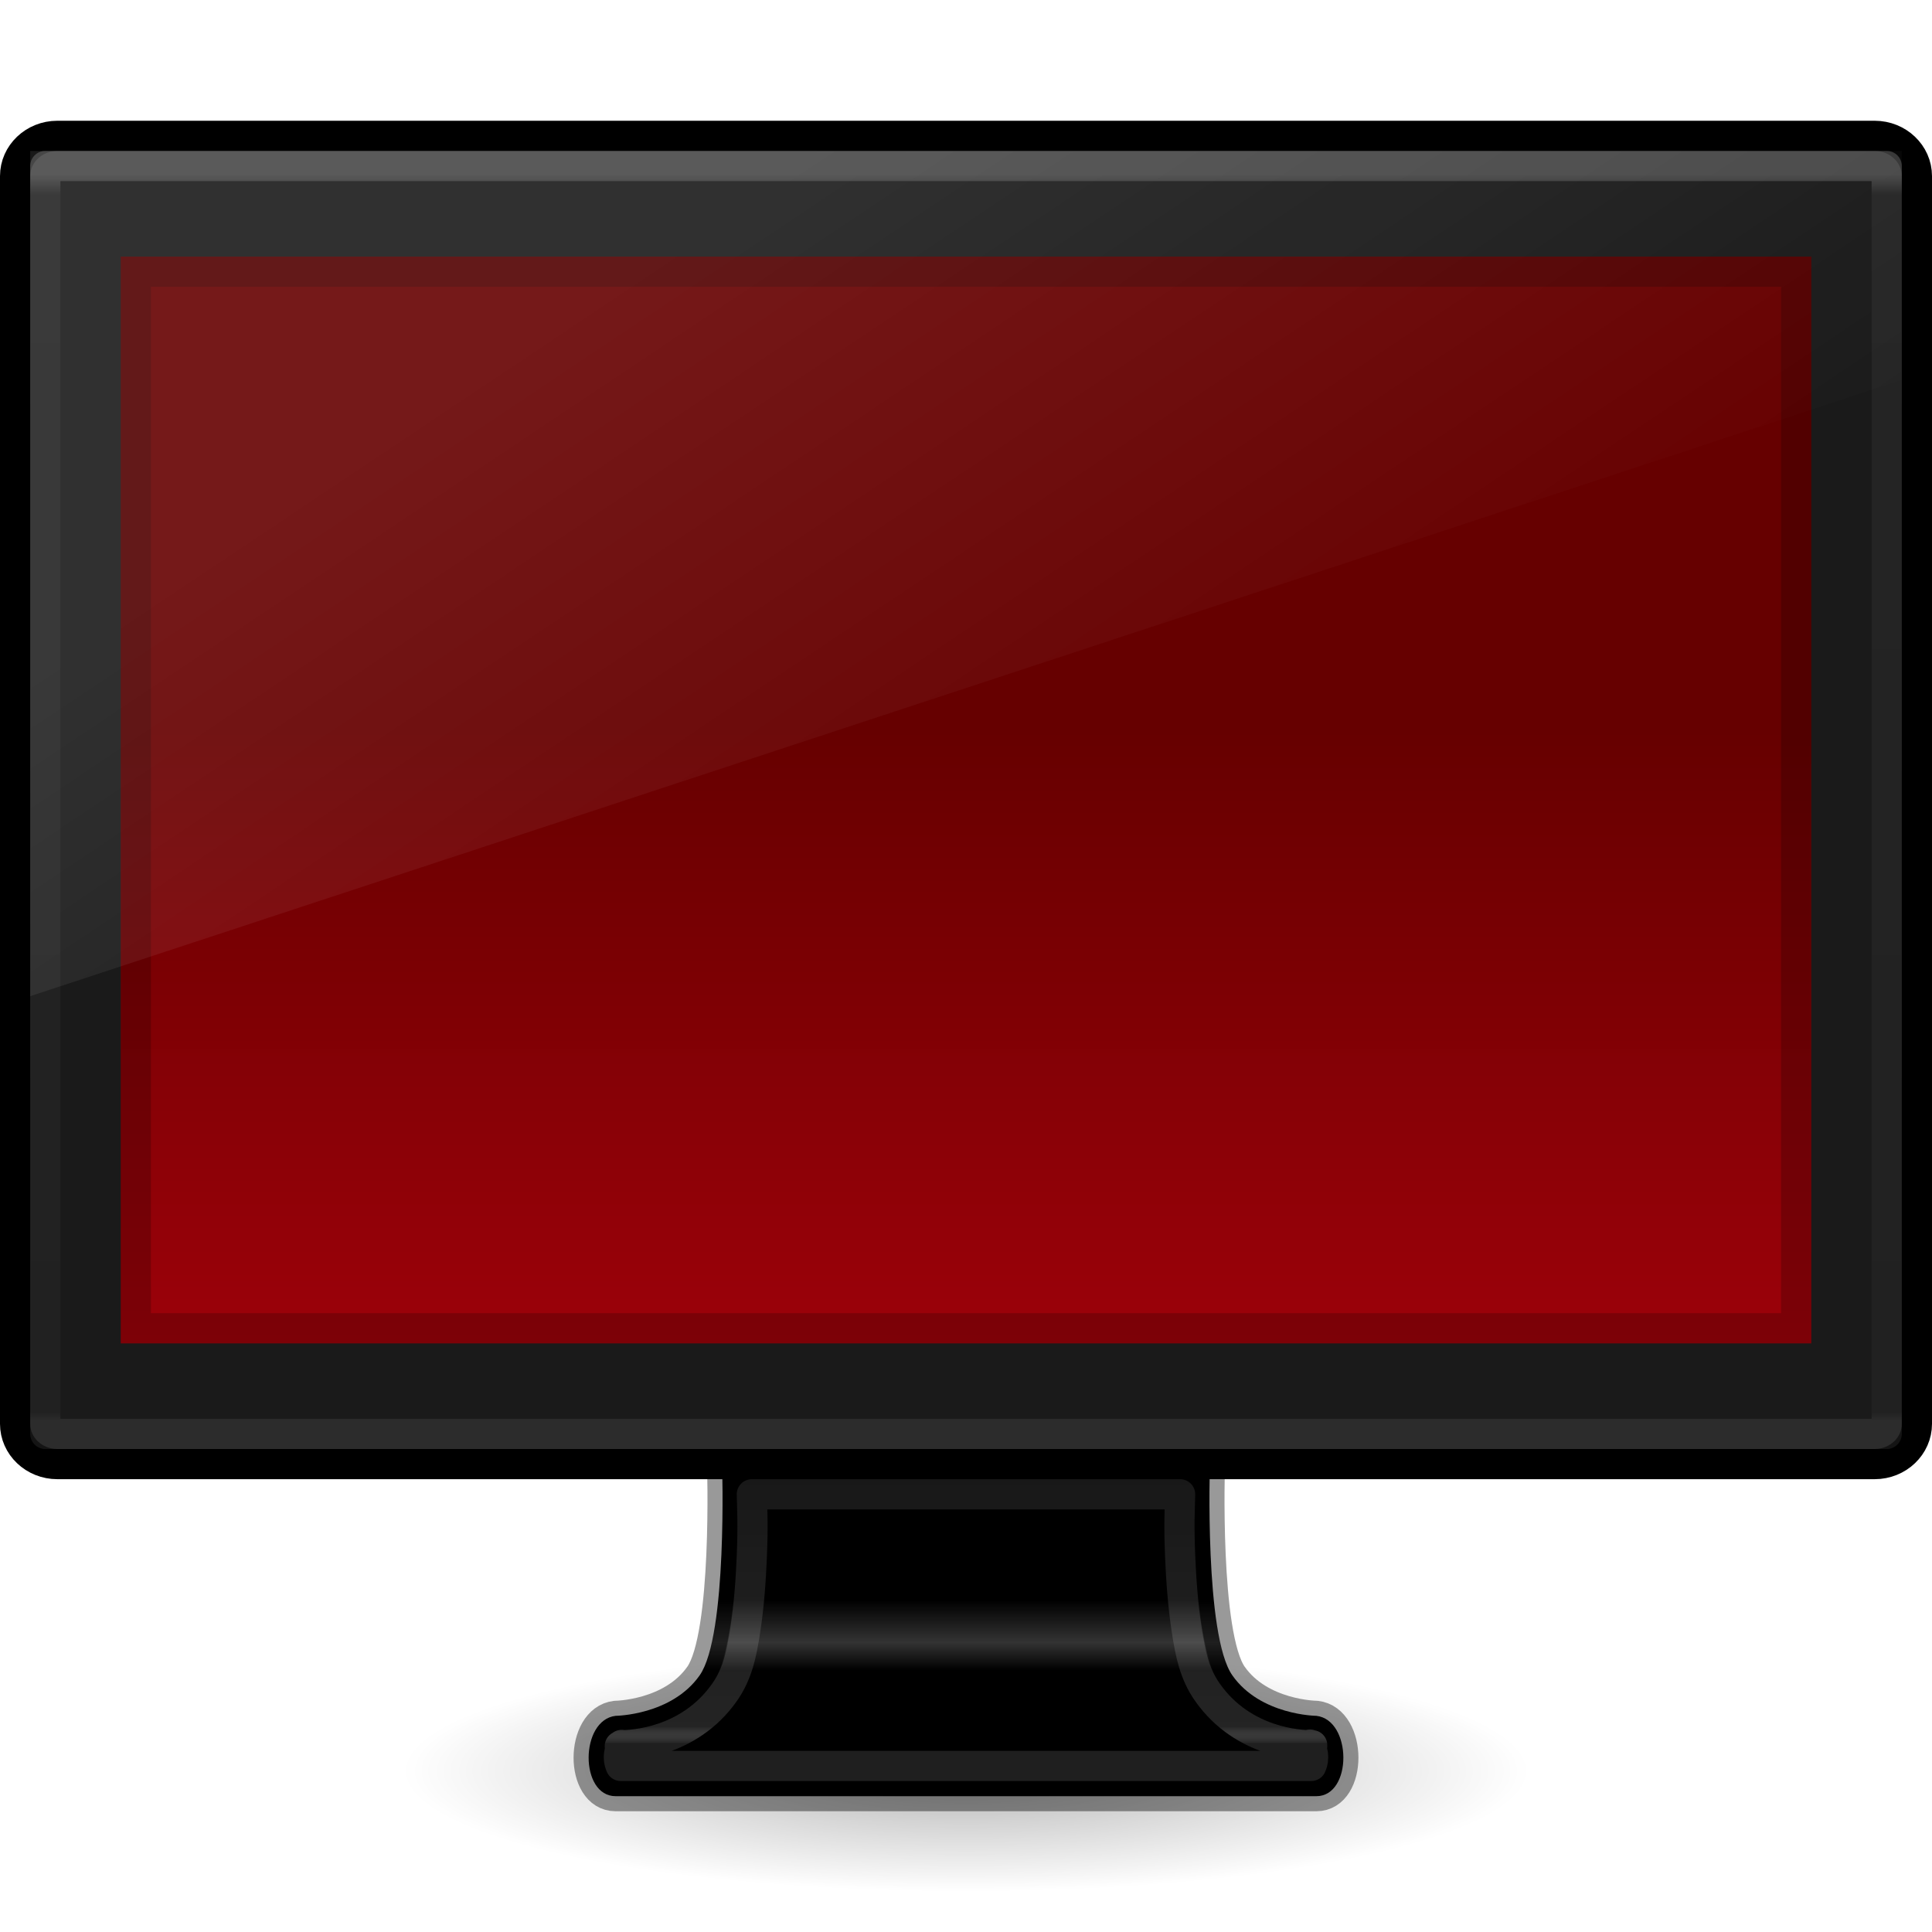
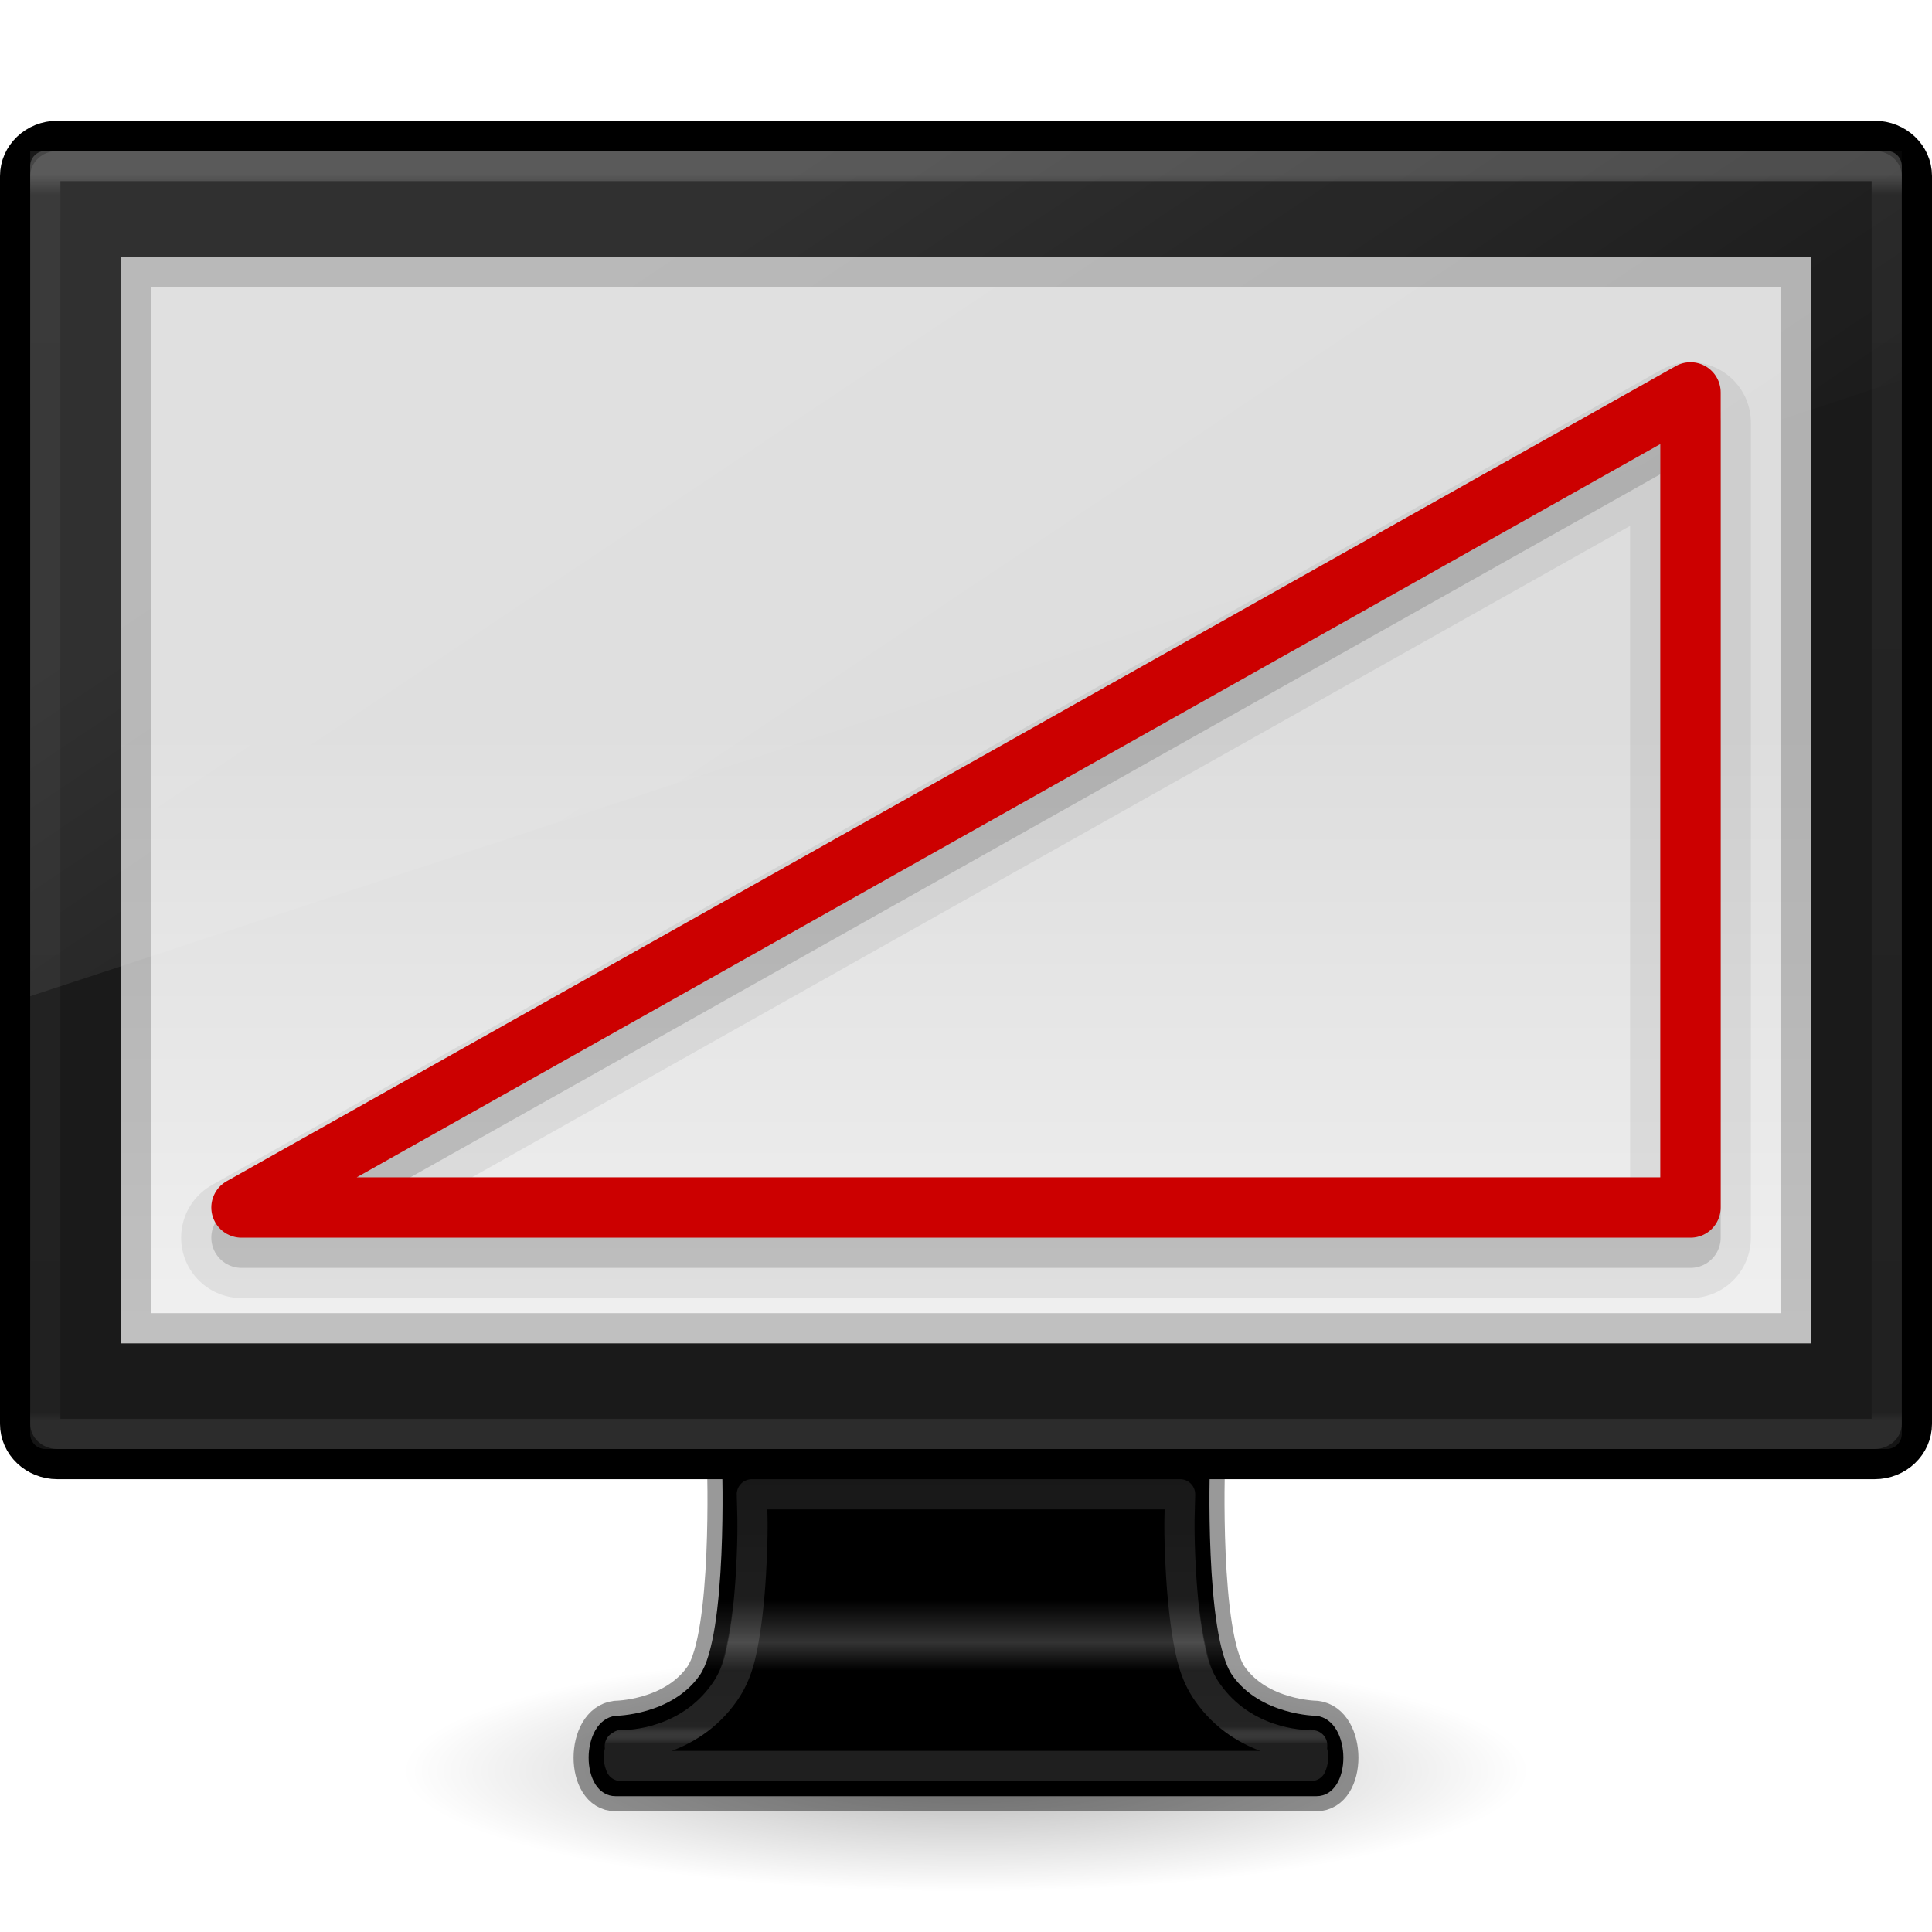
<svg xmlns="http://www.w3.org/2000/svg" xmlns:xlink="http://www.w3.org/1999/xlink" version="1.0" width="64" height="64" id="svg4569">
  <defs id="defs4571">
    <linearGradient id="linearGradient4084">
      <stop offset="0" style="stop-color:#ffffff;stop-opacity:1" id="stop4086" />
      <stop offset="0.016" style="stop-color:#ffffff;stop-opacity:0.235" id="stop4088" />
      <stop offset="0.993" style="stop-color:#ffffff;stop-opacity:0.157" id="stop4090" />
      <stop offset="1" style="stop-color:#ffffff;stop-opacity:0.392" id="stop4092" />
    </linearGradient>
    <linearGradient id="linearGradient3912">
      <stop id="stop3914" style="stop-color:#000000;stop-opacity:1" offset="0" />
      <stop id="stop3916" style="stop-color:#000000;stop-opacity:1" offset="0.35" />
      <stop id="stop3918" style="stop-color:#333333;stop-opacity:1" offset="0.494" />
      <stop id="stop3920" style="stop-color:#000000;stop-opacity:1" offset="0.589" />
      <stop id="stop3922" style="stop-color:#000000;stop-opacity:1" offset="1" />
    </linearGradient>
    <linearGradient id="linearGradient10691-1">
      <stop id="stop10693-3" style="stop-color:#000000;stop-opacity:1" offset="0" />
      <stop id="stop10695-1" style="stop-color:#000000;stop-opacity:0" offset="1" />
    </linearGradient>
    <linearGradient x1="361.106" y1="87.05" x2="361.106" y2="94.396" id="linearGradient2451" xlink:href="#linearGradient3912" gradientUnits="userSpaceOnUse" gradientTransform="matrix(1.311155,0,0,1.333703,-437.614,-66.53289)" />
    <radialGradient cx="6.703" cy="73.616" r="7.228" fx="6.703" fy="73.616" id="radialGradient2456" xlink:href="#linearGradient10691-1" gradientUnits="userSpaceOnUse" gradientTransform="matrix(2.582401,0,0,0.5533716,14.69091,17.92982)" />
    <linearGradient id="outerBackgroundGradient-5-0">
-       <stop id="stop3864-8-6-4" offset="0" style="stop-color:#cc000f;stop-opacity:0.941" />
-       <stop id="stop3866-9-1-86" offset="1" style="stop-color:#660000;stop-opacity:1" />
+       <stop id="stop3864-8-6-4" offset="0" style="stop-color:#ffffff;stop-opacity:1" />
+       <stop id="stop3866-9-1-86" offset="1" style="stop-color:#dddddd;stop-opacity:1" />
    </linearGradient>
    <linearGradient id="linearGradient3880">
      <stop id="stop3883" offset="0" style="stop-color:#ffffff;stop-opacity:1;" />
      <stop id="stop3885" offset="1" style="stop-color:#ffffff;stop-opacity:0;" />
    </linearGradient>
    <linearGradient xlink:href="#linearGradient3880" id="linearGradient3141" gradientUnits="userSpaceOnUse" gradientTransform="matrix(1.55,0,0,1.555555,-0.5500058,17.44445)" x1="10" y1="-3" x2="20" y2="12" />
    <linearGradient xlink:href="#linearGradient4084" id="linearGradient3144" gradientUnits="userSpaceOnUse" gradientTransform="matrix(1.648649,0,0,1.135135,-7.56758,-0.7432308)" x1="24" y1="5.753" x2="24" y2="42.121" />
    <linearGradient xlink:href="#outerBackgroundGradient-5-0" id="linearGradient3148" gradientUnits="userSpaceOnUse" gradientTransform="matrix(1.4,0,0,1.565217,2.599995,21.02178)" x1="15" y1="24.619" x2="15" y2="2" />
    <linearGradient xlink:href="#linearGradient4054-5" id="linearGradient3152-7" gradientUnits="userSpaceOnUse" gradientTransform="matrix(1.216216,0,0,0.8378379,2.666359,14.97738)" x1="25.005" y1="51.076" x2="25.005" y2="40.265" />
    <linearGradient id="linearGradient4054-5">
      <stop offset="0" style="stop-color:#333333;stop-opacity:1" id="stop4056-0" />
      <stop offset="0.063" style="stop-color:#ffffff;stop-opacity:0.235" id="stop4058-4" />
      <stop offset="0.969" style="stop-color:#ffffff;stop-opacity:0.157" id="stop4060-4" />
      <stop offset="1" style="stop-color:#ffffff;stop-opacity:0.392" id="stop4062-0" />
    </linearGradient>
    <linearGradient id="outerBackgroundGradient-5-0-4">
      <stop id="stop3864-8-6-4-3" offset="0" style="stop-color:#261e2b;stop-opacity:1;" />
      <stop id="stop3866-9-1-86-8" offset="1" style="stop-color:#352f39;stop-opacity:1;" />
    </linearGradient>
    <linearGradient y2="2" x2="15" y1="24.619" x1="15" gradientTransform="matrix(1.35,0,0,1.478261,3.649995,21.32613)" gradientUnits="userSpaceOnUse" id="linearGradient4109" xlink:href="#outerBackgroundGradient-5-0-4" />
  </defs>
  <path d="m 50.667,58.667 c 0,2.209 -8.357,4 -18.667,4 -10.309,0 -18.667,-1.791 -18.667,-4 0,-2.209 8.357,-4 18.667,-4 10.309,0 18.667,1.791 18.667,4 l 0,0 z" id="path2589" style="opacity:0.3;fill:url(#radialGradient2456);fill-opacity:1;fill-rule:nonzero;stroke:none;stroke-width:0.8;marker:none;visibility:visible;display:inline;overflow:visible" />
  <path d="m 23.92,48.499 c 0,0 0.187,5.678 -0.744,7.001 -0.93,1.323 -2.782,1.339 -2.782,1.339 -1.188,0.139 -1.198,2.662 0,2.662 l 23.212,0 c 1.198,0 1.188,-2.524 0,-2.662 0,0 -1.851,-0.015 -2.782,-1.339 -0.93,-1.323 -0.744,-7.001 -0.744,-7.001 l -16.16,0 0,0 z" id="rect1789" style="fill:url(#linearGradient2451);fill-opacity:1;fill-rule:nonzero;stroke:none;stroke-width:0.998;stroke-linecap:round;stroke-linejoin:round;stroke-miterlimit:4;stroke-opacity:1;stroke-dasharray:none;stroke-dashoffset:0.5;marker:none;visibility:visible;display:inline;overflow:visible;enable-background:new" />
  <rect width="63" height="44" rx="1.4" ry="1.333" x="0.5" y="4.5" id="rect2722" style="fill:#1a1a1a;fill-opacity:1;stroke:#000000;stroke-width:1;stroke-linecap:round;stroke-linejoin:round;stroke-miterlimit:4;stroke-opacity:1;stroke-dasharray:none;stroke-dashoffset:0.5" />
  <path style="fill:url(#linearGradient3148);fill-opacity:1;stroke:none;display:inline" d="m 4,8.5 56,0 0,36 -56,0 z" id="rect2722-0" />
  <path style="opacity:0.2;fill:#000000;fill-opacity:1;stroke:none;display:inline" d="M 4 8.5 L 4 44.5 L 60 44.5 L 60 8.5 L 4 8.5 z M 5 9.5 L 59 9.5 L 59 43.5 L 5 43.5 L 5 9.5 z " id="path3942" />
  <rect width="61" height="42" rx="0" ry="0" x="1.5" y="5.5" id="rect6741" style="opacity:0.2;fill:none;stroke:url(#linearGradient3144);stroke-width:1;stroke-linecap:round;stroke-linejoin:round;stroke-miterlimit:4;stroke-opacity:1;stroke-dasharray:none;stroke-dashoffset:0" />
  <path style="opacity:0.1;fill:url(#linearGradient3141);fill-opacity:1;stroke:none;display:inline" d="M 1,5 1,33 63,12.583 63,5 z" id="rect3872" />
  <path d="m 23.92,48.499 c 0,0 0.187,5.678 -0.744,7.001 -0.93,1.323 -2.782,1.339 -2.782,1.339 -1.188,0.139 -1.198,2.662 0,2.662 l 23.212,0 c 1.198,0 1.188,-2.524 0,-2.662 0,0 -1.851,-0.015 -2.782,-1.339 -0.93,-1.323 -0.744,-7.001 -0.744,-7.001 l -16.16,0 0,0 z" id="rect1789-9" style="fill:none;fill-opacity:1;fill-rule:nonzero;stroke:#000000;stroke-width:0.998;stroke-linecap:round;stroke-linejoin:round;stroke-miterlimit:4;stroke-opacity:1;stroke-dasharray:none;stroke-dashoffset:0.5;marker:none;visibility:visible;display:inline;overflow:visible;enable-background:new;opacity:0.4;color:#000000" />
  <path style="opacity:0.6;color:#000000;fill:none;stroke:url(#linearGradient3152-7);stroke-width:1;stroke-linecap:round;stroke-linejoin:round;stroke-miterlimit:4;stroke-opacity:1;stroke-dasharray:none;stroke-dashoffset:0;marker:none;visibility:visible;display:inline;overflow:visible;enable-background:accumulate" id="path4043" d="m 24.906,49.5 c 0.011,0.552 0.043,0.95 0,2.031 C 24.874,52.347 24.808,53.221 24.688,54 24.567,54.779 24.436,55.443 24,56.062 c -1.194,1.698 -3.116,1.749 -3.406,1.75 -0.035,0.061 -0.093,0.236 -0.094,0.406 -2.61e-4,0.137 0.041,0.224 0.062,0.281 l 22.875,0 c 0.022,-0.057 0.063,-0.144 0.062,-0.281 -3.15e-4,-0.17 -0.058,-0.346 -0.094,-0.406 C 43.116,57.811 41.194,57.76 40,56.062 39.564,55.443 39.433,54.779 39.312,54 c -0.12,-0.779 -0.186,-1.653 -0.219,-2.469 -0.043,-1.081 -0.011,-1.479 0,-2.031 l -14.188,0 z m 18.5,8.312 c -0.035,-0.06 0.014,0.026 0.062,0.031 l 0,-0.031 c -0.005,3.2e-5 -0.055,2.9e-5 -0.062,0 z m -22.812,0 c -0.007,2.9e-5 -0.057,3.2e-5 -0.062,0 -3.58e-4,-2e-6 3.46e-4,0.031 0,0.031 0.048,-0.006 0.098,-0.092 0.062,-0.031 z" />
+   <path style="opacity:0.07;fill:none;fill-opacity:1;stroke:#000000;stroke-width:4;stroke-linejoin:round;stroke-miterlimit:4;stroke-dasharray:none;stroke-opacity:1" d="M 56,14 56,41 8,41 Z" id="path4184" />
+   <path id="path4182" d="M 56,14 56,41 8,41 Z" style="opacity:0.15;fill:none;fill-opacity:1;stroke:#000000;stroke-width:2;stroke-linejoin:round;stroke-miterlimit:4;stroke-dasharray:none;stroke-opacity:1" />
+   <path style="opacity:1;fill:none;fill-opacity:1;stroke:#cc0000;stroke-width:2;stroke-linejoin:round;stroke-miterlimit:4;stroke-dasharray:none;stroke-opacity:1" d="M 56,13 56,40 8,40 Z" id="rect4343" />
</svg>
